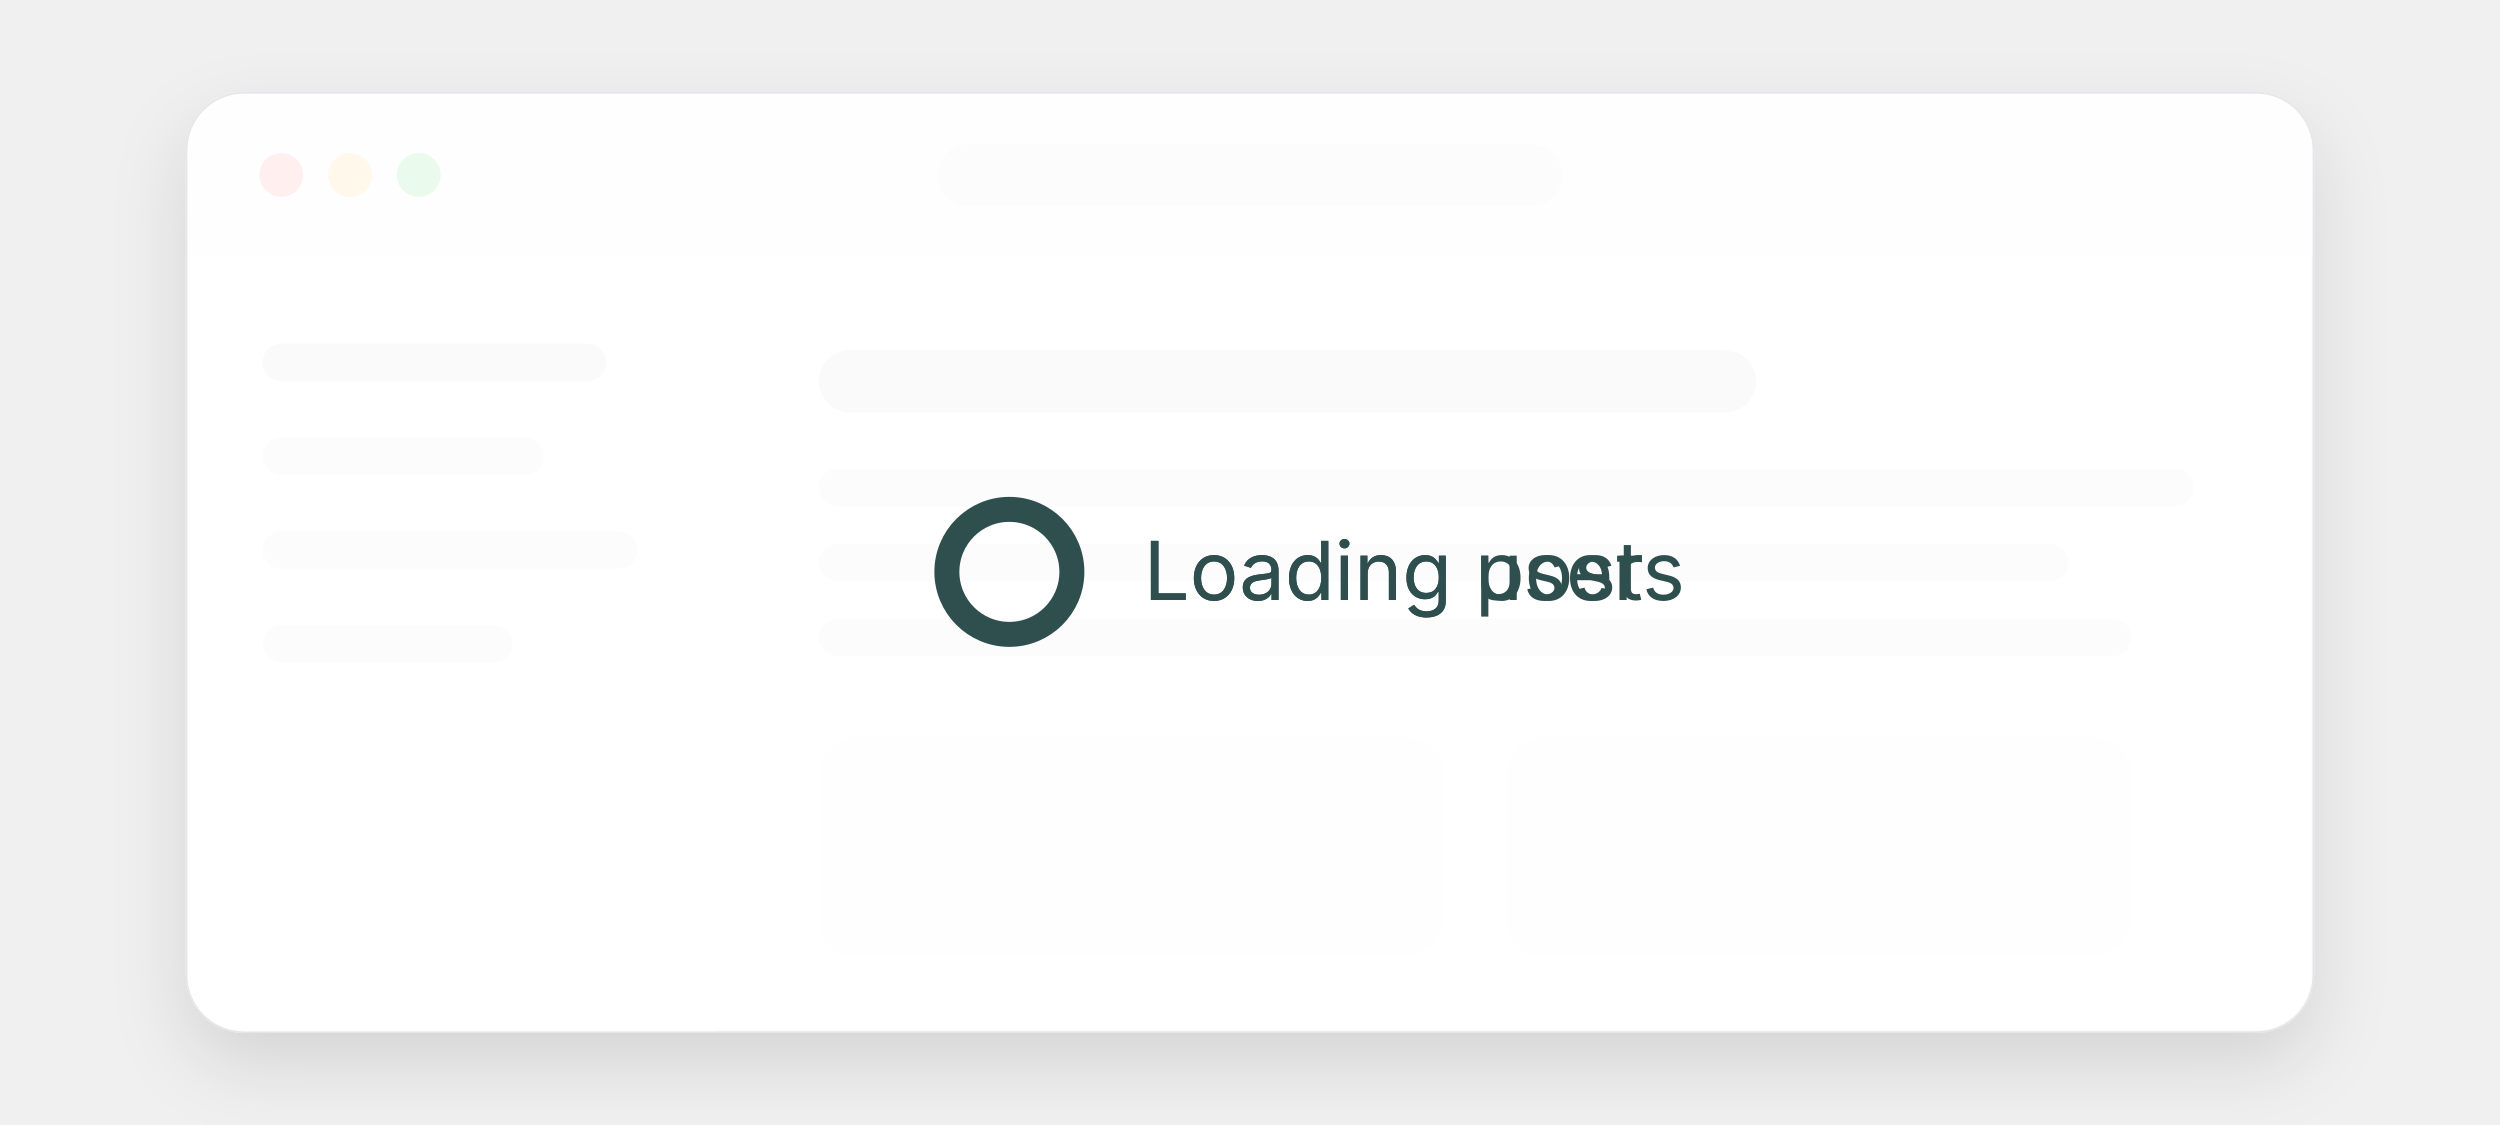
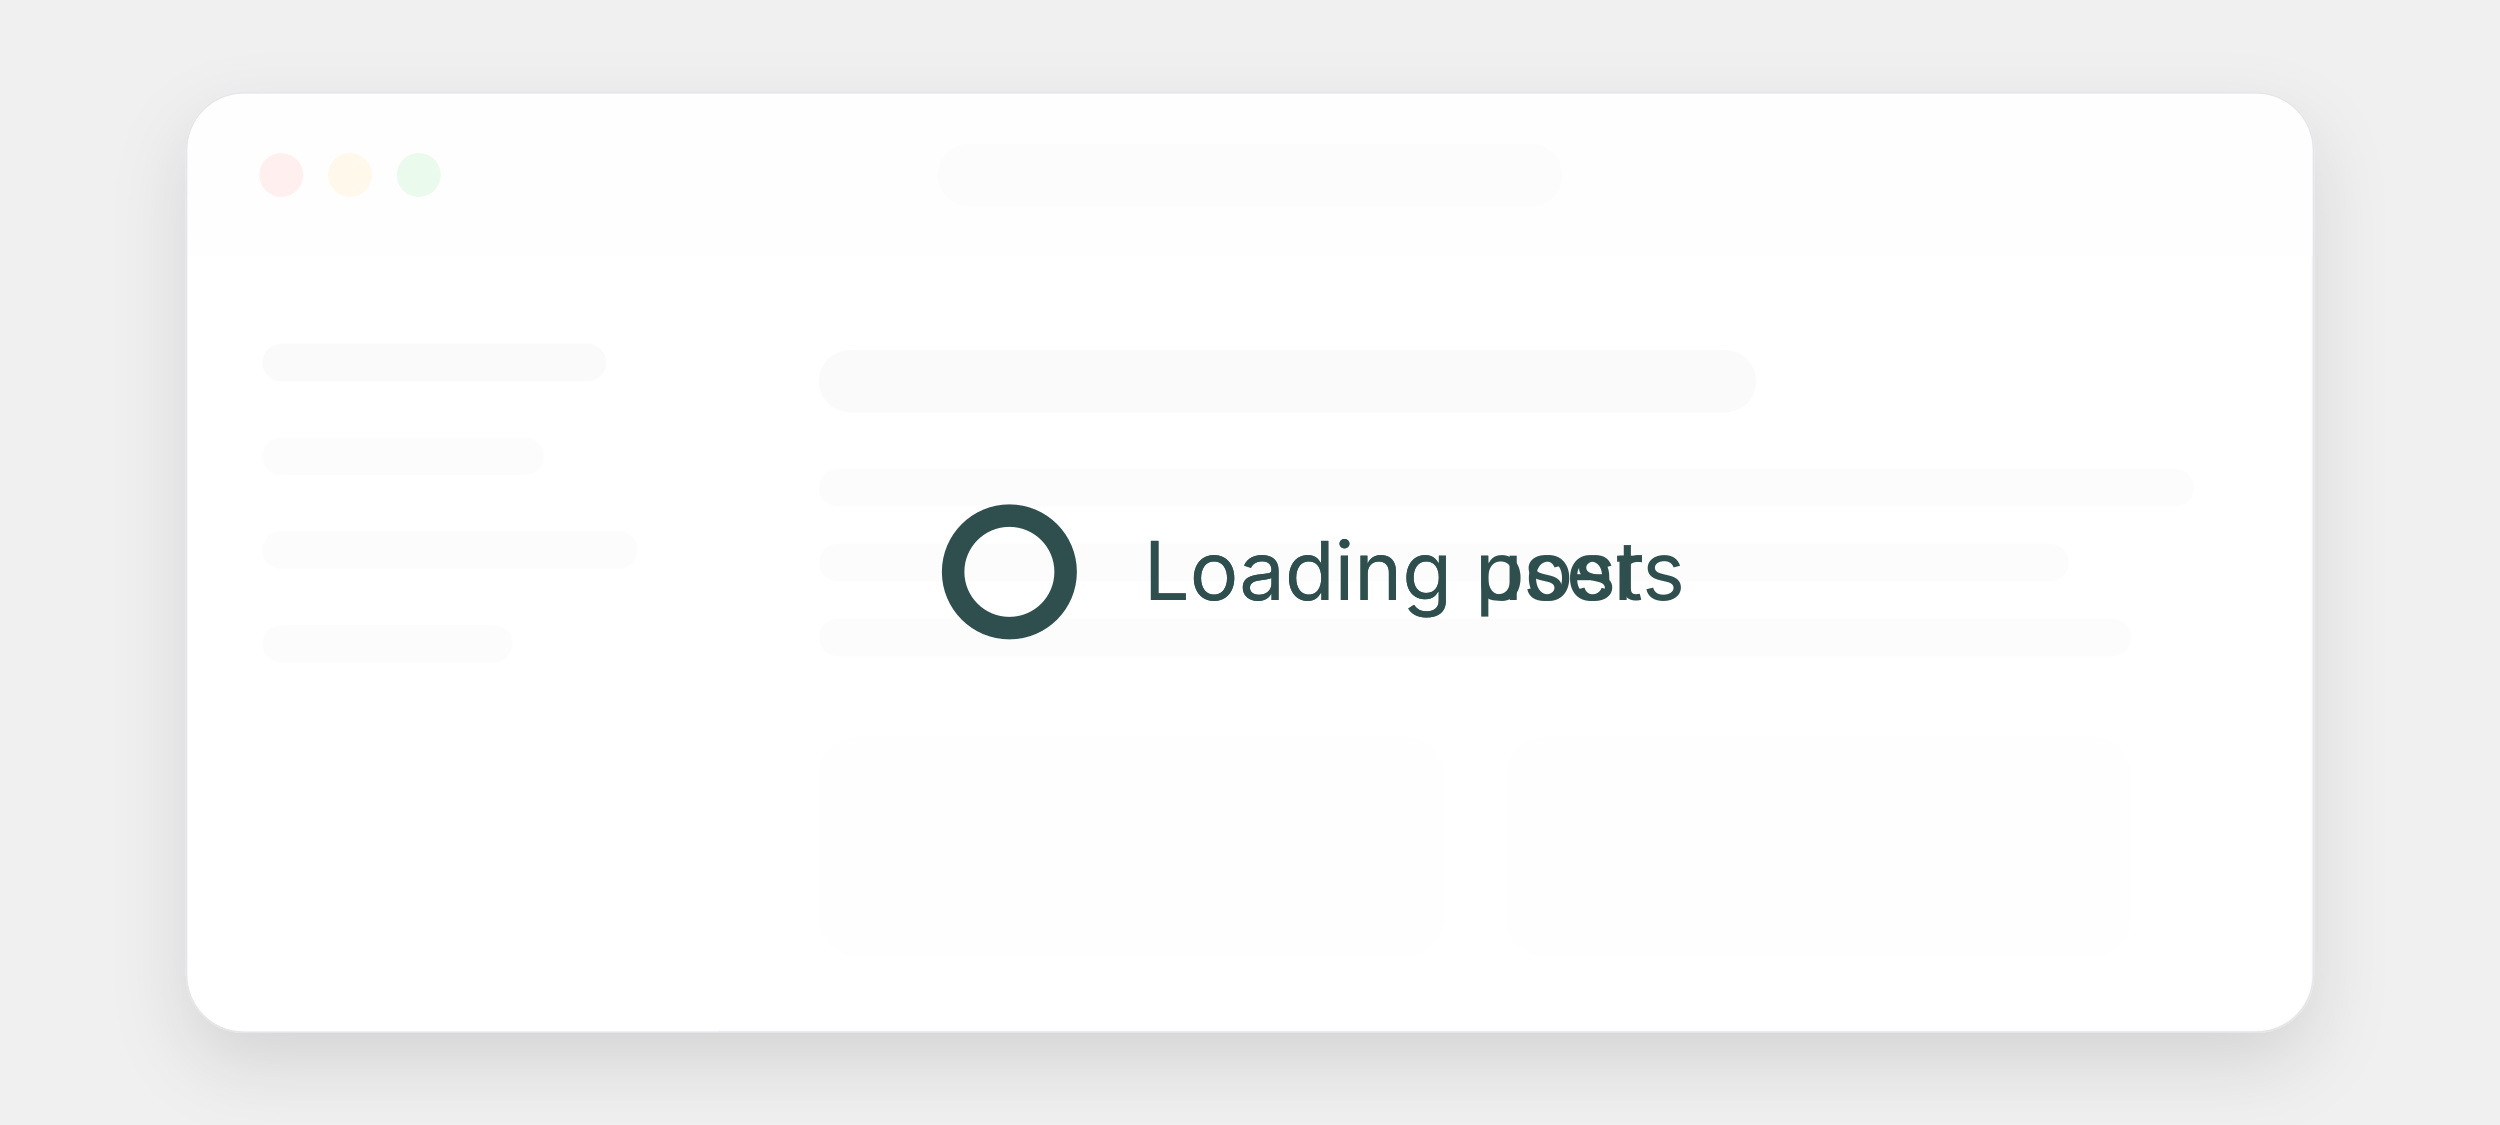
<svg xmlns="http://www.w3.org/2000/svg" viewBox="0 0 800 360" font-family="-apple-system, BlinkMacSystemFont, 'Inter', 'Helvetica Neue', Arial, sans-serif" role="img" aria-label="Nanosplash demo: a translucent overlay with a spinner and the labels 'Loading user' and 'Loading posts' appears over a page, then fades away">
  <defs>
    <filter id="shadow" x="-10%" y="-10%" width="120%" height="130%">
      <feDropShadow dx="0" dy="10" stdDeviation="12" flood-color="#000" flood-opacity="0.12" />
    </filter>
    <clipPath id="card">
      <rect x="60" y="30" width="680" height="300" rx="18" />
    </clipPath>
  </defs>
  <style>
    @keyframes rotate { to { transform: rotate(360deg); } }
    @keyframes dash {
      0%   { stroke-dasharray: 1, 150;  stroke-dashoffset: 0; }
      50%  { stroke-dasharray: 90, 150; stroke-dashoffset: -35; }
      100% { stroke-dasharray: 90, 150; stroke-dashoffset: -124; }
    }
    /* 6 s loop: 0-0.3 s overlay fades in, 4.6-5.0 s fades out, rest idle */
    @keyframes overlay {
      0%   { opacity: 0; }
      5%   { opacity: 1; }
      76%  { opacity: 1; }
      83%  { opacity: 0; }
      100% { opacity: 0; }
    }
    @keyframes ascend {
      0%   { opacity: 0; transform: translateY(13px); }
      8%   { opacity: 1; transform: translateY(0); }
      76%  { opacity: 1; transform: translateY(0); }
      83%  { opacity: 0; transform: translateY(0); }
      100% { opacity: 0; transform: translateY(13px); }
    }
    @keyframes labelA { 0% { opacity: 0; } 8% { opacity: 1; } 40% { opacity: 1; } 43% { opacity: 0; } 100% { opacity: 0; } }
    @keyframes labelB { 0% { opacity: 0; } 43% { opacity: 0; } 46% { opacity: 1; } 76% { opacity: 1; } 83% { opacity: 0; } 100% { opacity: 0; } }
    .overlay { animation: overlay 6s linear infinite; }
    .splash  { animation: ascend 6s ease-out infinite; }
    .spin    { transform-origin: 25px 25px; animation: rotate 2s linear infinite; }
    .path    { stroke: #2f4f4f; stroke-width: 8; stroke-linecap: round; fill: none; animation: dash 1.5s ease-in-out infinite; }
    .label   { fill: #2f4f4f; font-size: 26px; font-weight: 400; }
    .a { animation: labelA 6s linear infinite; }
    .b { animation: labelB 6s linear infinite; }
    @media (prefers-reduced-motion: reduce) {
      .overlay, .splash, .a { animation: none; opacity: 1; }
      .b { animation: none; opacity: 0; }
      .spin { animation-duration: 6s; }
      .path { animation: none; stroke-dasharray: 90, 150; stroke-dashoffset: -35; }
    }
  </style>
  <g filter="url(#shadow)">
    <rect x="60" y="30" width="680" height="300" rx="18" fill="#ffffff" stroke="#e5e5ea" />
  </g>
  <g clip-path="url(#card)">
    <rect x="60" y="30" width="680" height="52" fill="#f5f5f7" />
    <circle cx="90" cy="56" r="7" fill="#ff5f57" />
    <circle cx="112" cy="56" r="7" fill="#febc2e" />
    <circle cx="134" cy="56" r="7" fill="#28c840" />
    <rect x="300" y="46" width="200" height="20" rx="10" fill="#e5e5ea" />
    <rect x="60" y="82" width="170" height="248" fill="#fafafa" />
    <rect x="84" y="110" width="110" height="12" rx="6" fill="#d1d1d6" />
    <rect x="84" y="140" width="90" height="12" rx="6" fill="#e5e5ea" />
    <rect x="84" y="170" width="120" height="12" rx="6" fill="#e5e5ea" />
    <rect x="84" y="200" width="80" height="12" rx="6" fill="#e5e5ea" />
    <rect x="262" y="112" width="300" height="20" rx="10" fill="#d1d1d6" />
    <rect x="262" y="150" width="440" height="12" rx="6" fill="#e5e5ea" />
    <rect x="262" y="174" width="400" height="12" rx="6" fill="#e5e5ea" />
    <rect x="262" y="198" width="420" height="12" rx="6" fill="#e5e5ea" />
    <rect x="262" y="236" width="200" height="70" rx="12" fill="#f0f0f3" />
    <rect x="482" y="236" width="200" height="70" rx="12" fill="#f0f0f3" />
  </g>
  <g clip-path="url(#card)">
    <rect class="overlay" x="60" y="30" width="680" height="300" fill="#ffffff" fill-opacity="0.9" />
  </g>
  <g class="splash" transform="translate(0 0)">
-     <g transform="translate(298 158)">
+     <g transform="translate(300.5 160.5) scale(0.9)">
      <g class="spin">
        <circle class="path" cx="25" cy="25" r="20" />
      </g>
    </g>
    <text class="label a" x="366" y="192">Loading user</text>
    <text class="label b" x="366" y="192">Loading posts</text>
  </g>
</svg>
